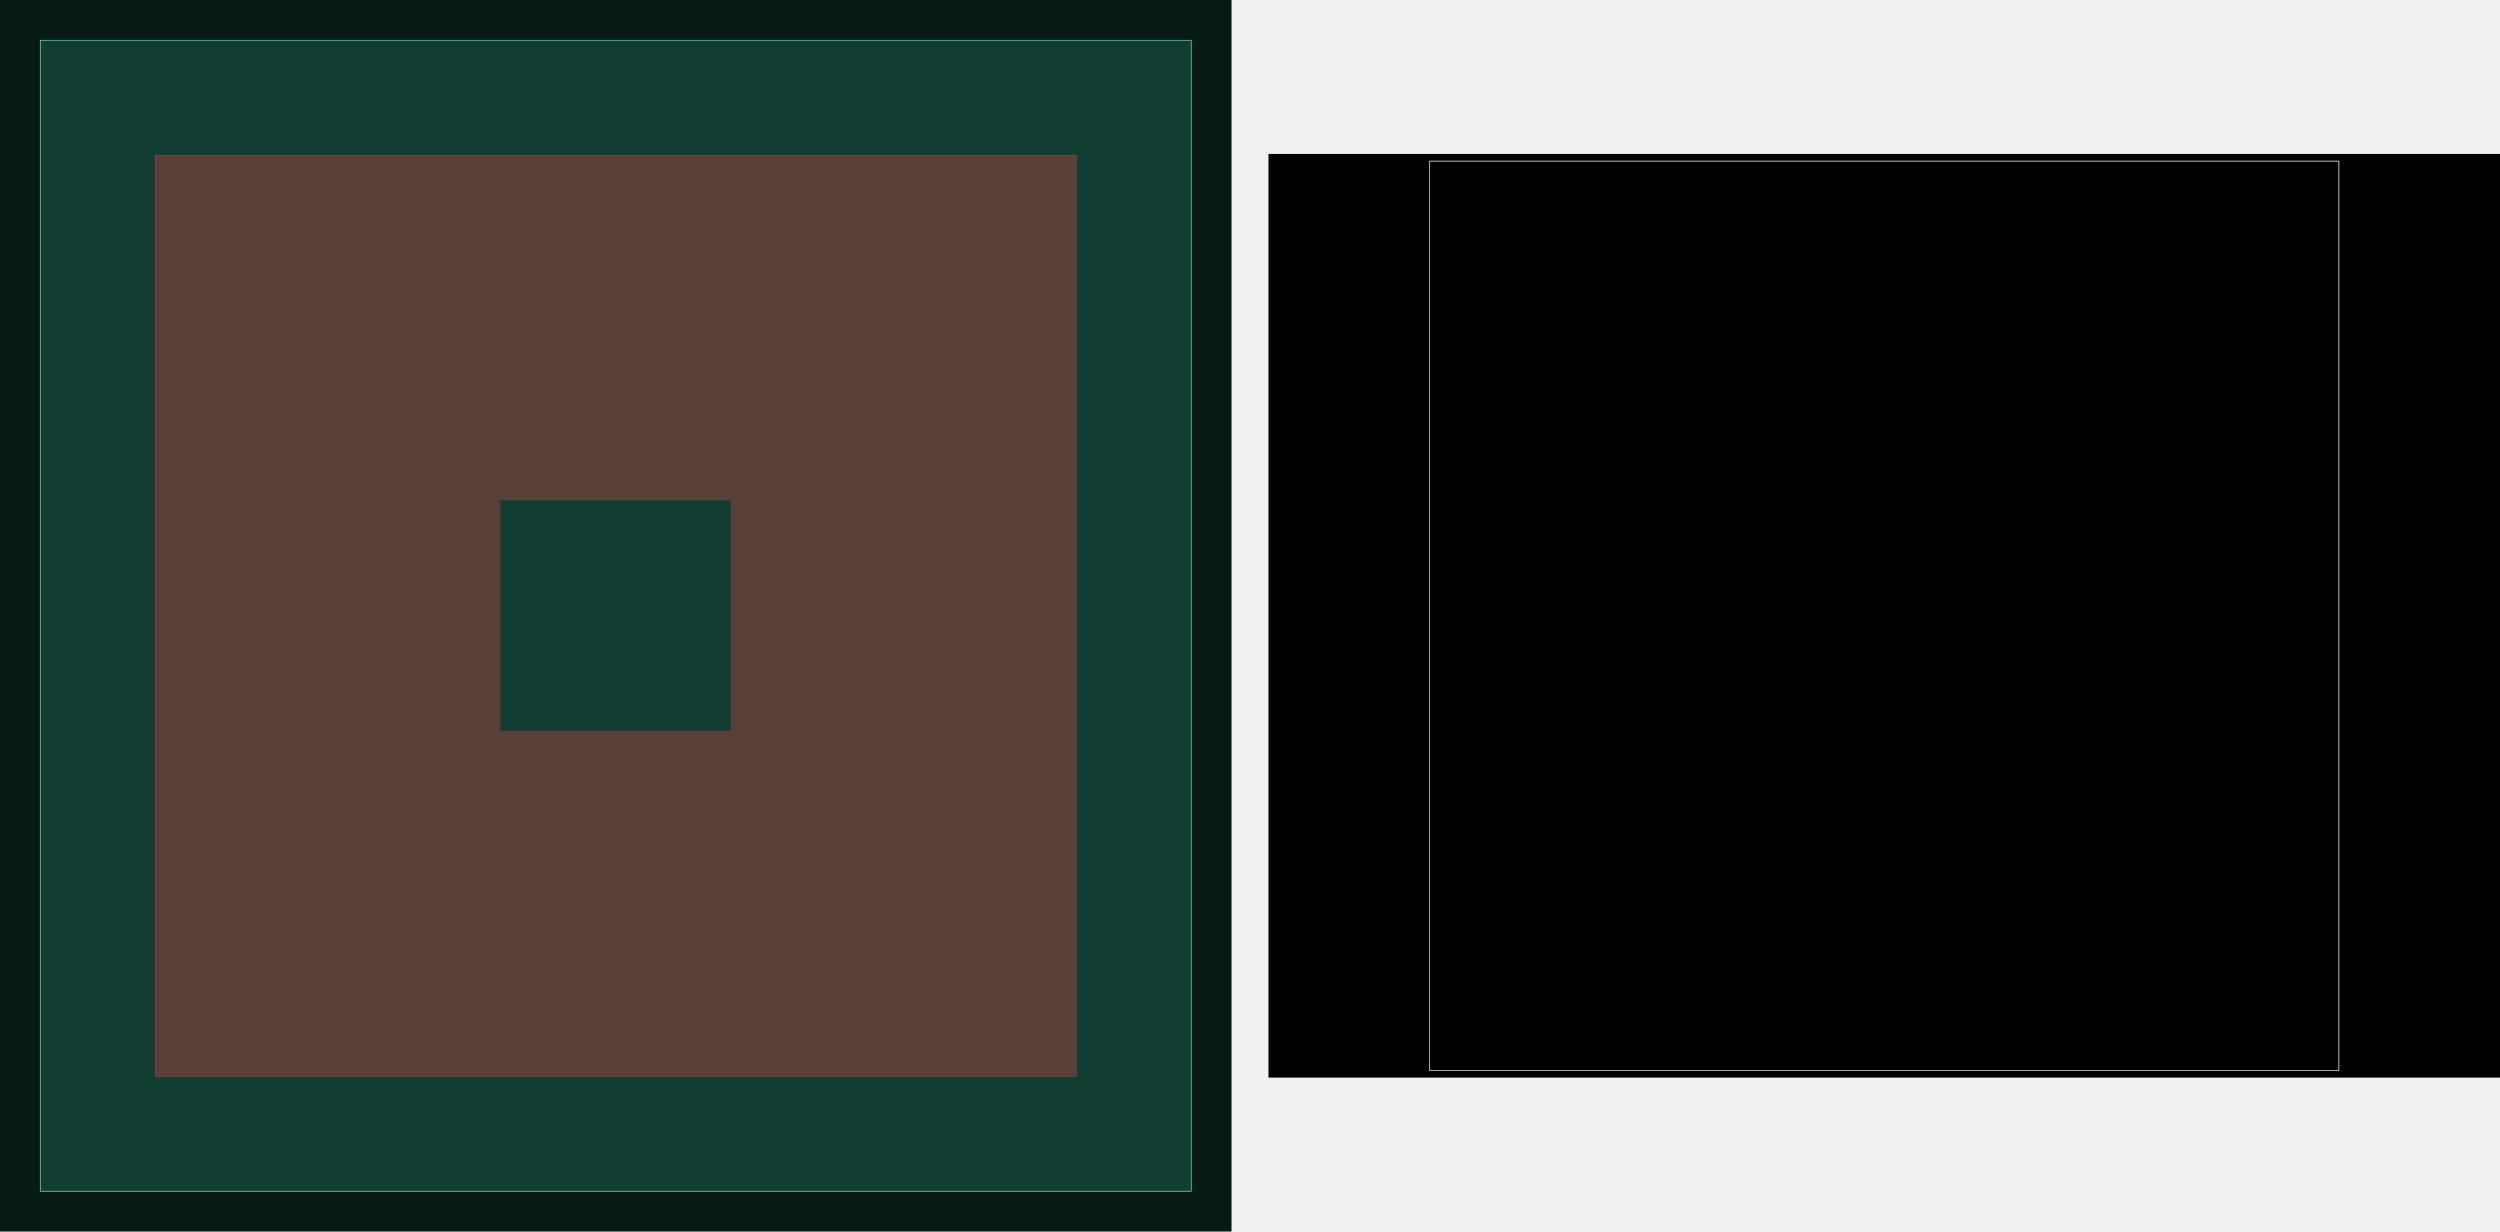
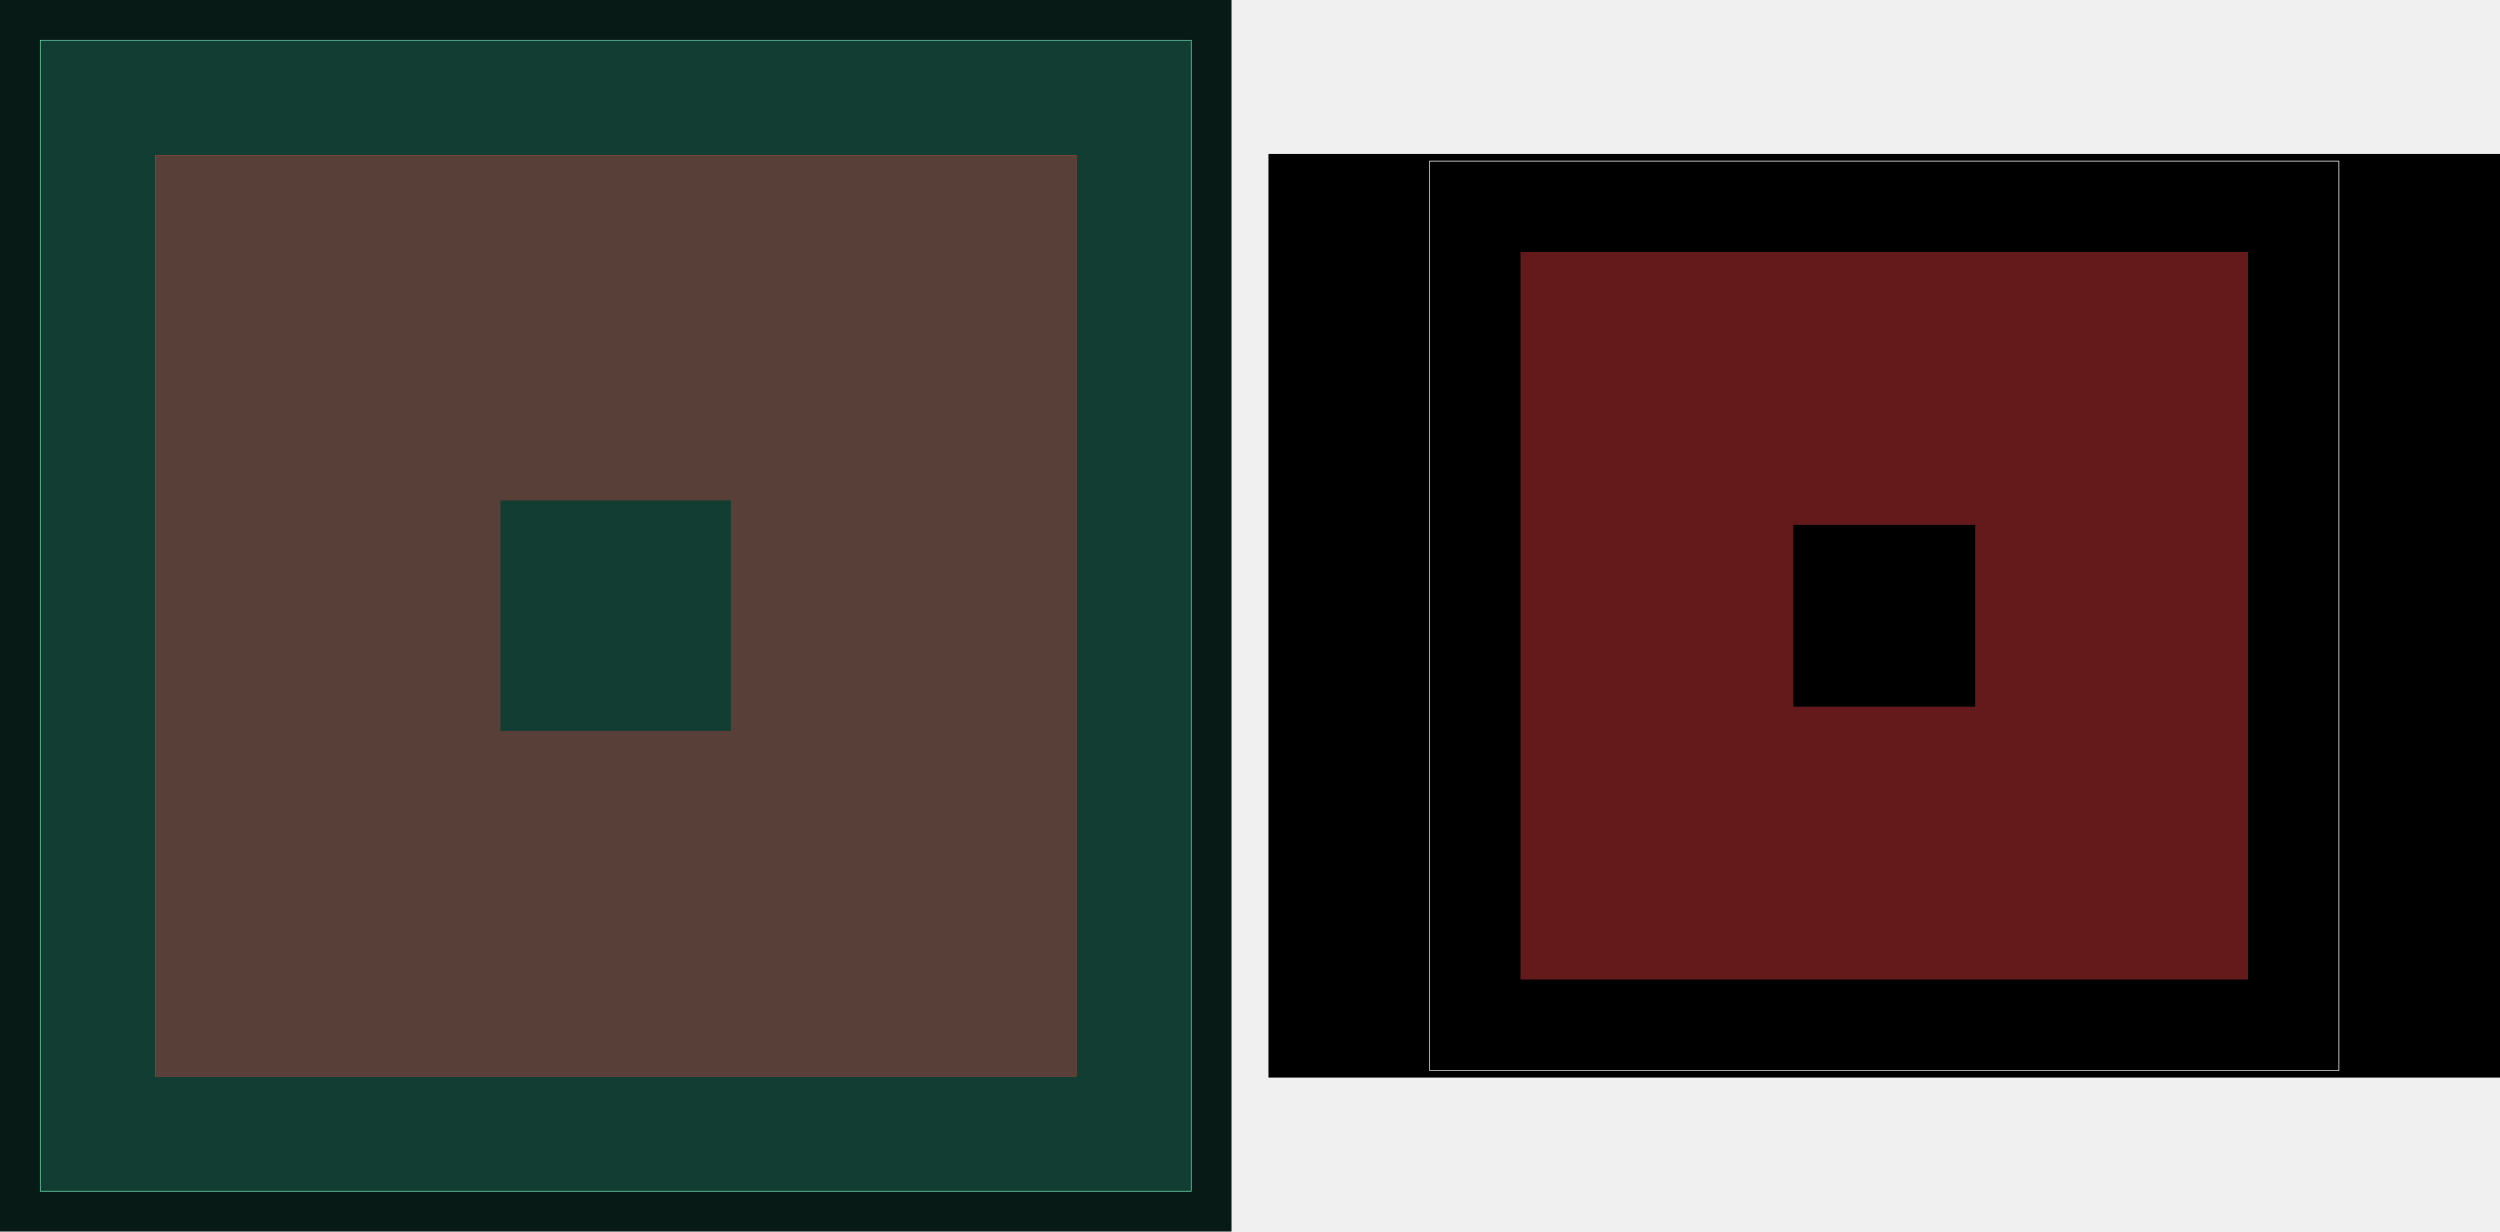
<svg xmlns="http://www.w3.org/2000/svg" width="1624" height="800" viewBox="0 0 1624 800" aria-label="Copper polygon with linked cutout: altiumts source on left, Circuit JSON on right" role="img">
  <g transform="translate(0, 0) scale(0.1495327, 0.1495327) translate(0, 0)">
    <rect width="5350" height="5350" fill="#071a16" x="0" y="0" />
    <g stroke-linecap="round" stroke-linejoin="round">
      <polygon data-record="BoardOutline" points="175,5175 5175,5175 5175,175 175,175 175,5175" fill="#123d32" stroke="#6ee7b7" stroke-width="3" />
      <polygon data-record="Polygon" data-layer="TOP" points="675,4675 4675,4675 4675,675 675,675 675,4675" fill="#ef4444" fill-opacity="0.32" stroke="#ef4444" stroke-width="1.5" />
      <path data-record="Region" data-layer="TOP" data-region-kind="POLYGON_CUTOUT" d="M 2175 3175 L 3175 3175 L 3175 2175 L 2175 2175 L 2175 3175 Z" fill="#123d32" fill-rule="evenodd" stroke="#123d32" stroke-width="1.5" />
    </g>
  </g>
  <g transform="translate(824, 100) scale(1, 1) translate(0, 0)">
    <style />
    <rect class="boundary" x="0" y="0" fill="#000" width="800" height="600" data-type="pcb_background" data-pcb-layer="global" />
    <rect class="pcb-boundary" fill="none" stroke="#fff" stroke-width="0.3" x="104.651" y="4.651" width="590.698" height="590.698" data-type="pcb_boundary" data-pcb-layer="global" />
    <path class="pcb-board" d="M 104.651 595.349 L 695.349 595.349 L 695.349 4.651 L 104.651 4.651 L 104.651 595.349 Z" fill="none" stroke="rgba(255, 255, 255, 0.5)" stroke-width="0.465" data-type="pcb_board" data-pcb-layer="board" />
+     <path class="pcb-copper-pour pcb-copper-pour-brep" d="M 163.721 536.279 L 636.279 536.279 L 636.279 63.721 L 163.721 63.721 L 163.721 536.279 Z M 340.93 359.07 L 459.07 359.07 L 459.07 240.93 L 340.93 240.93 L 340.93 359.07 Z" fill="rgb(200, 52, 52)" fill-rule="evenodd" fill-opacity="0.5" data-type="pcb_copper_pour" data-pcb-layer="top" />
  </g>
</svg>
